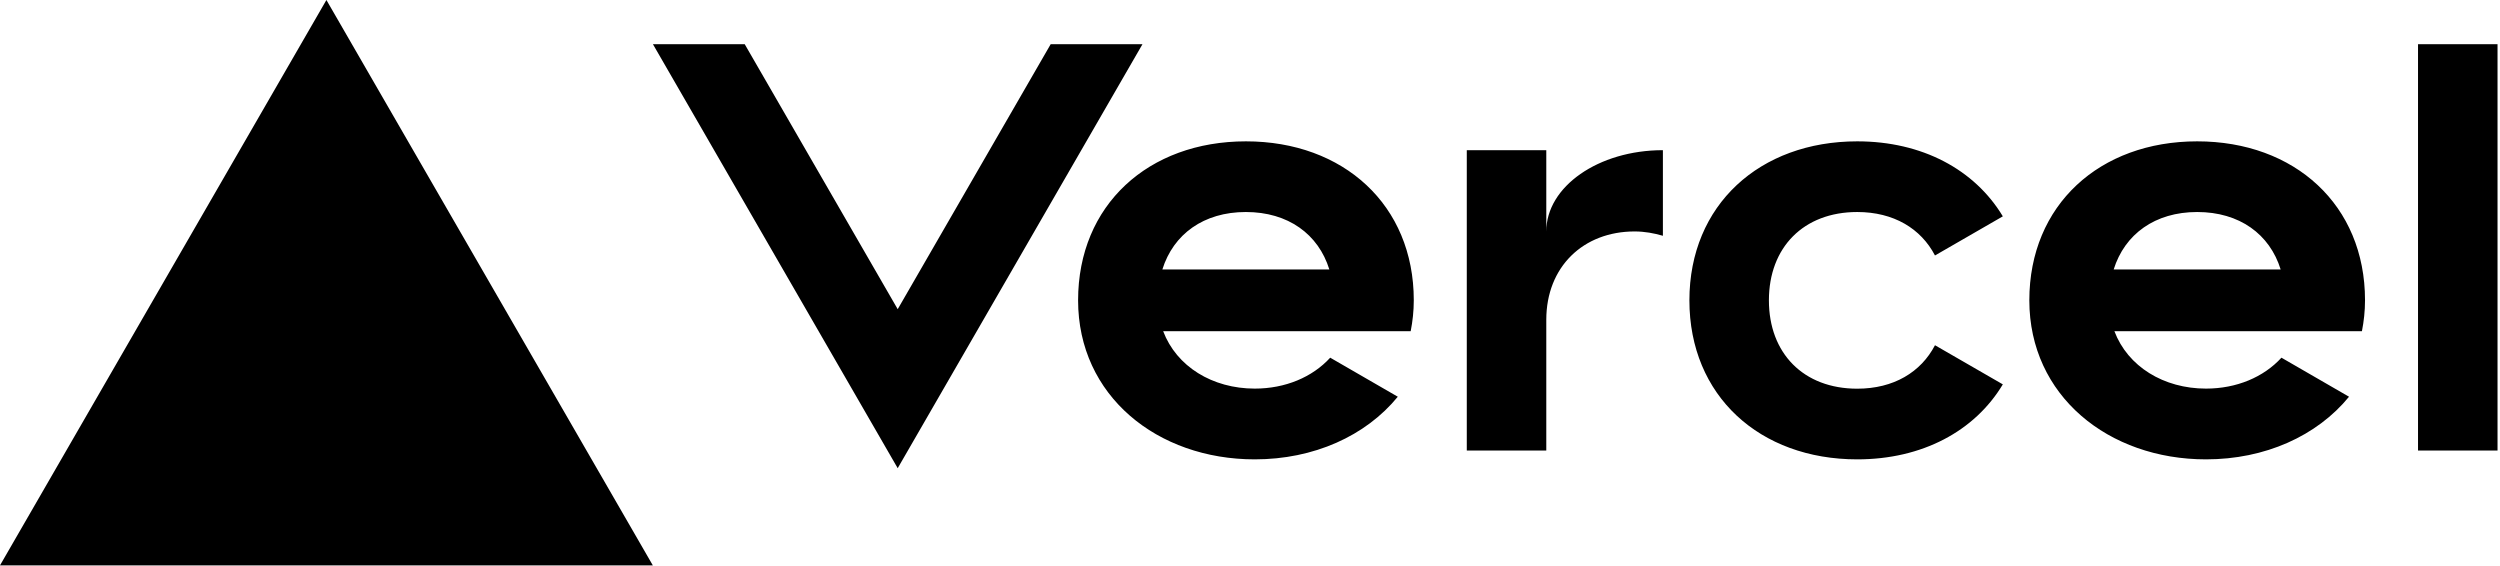
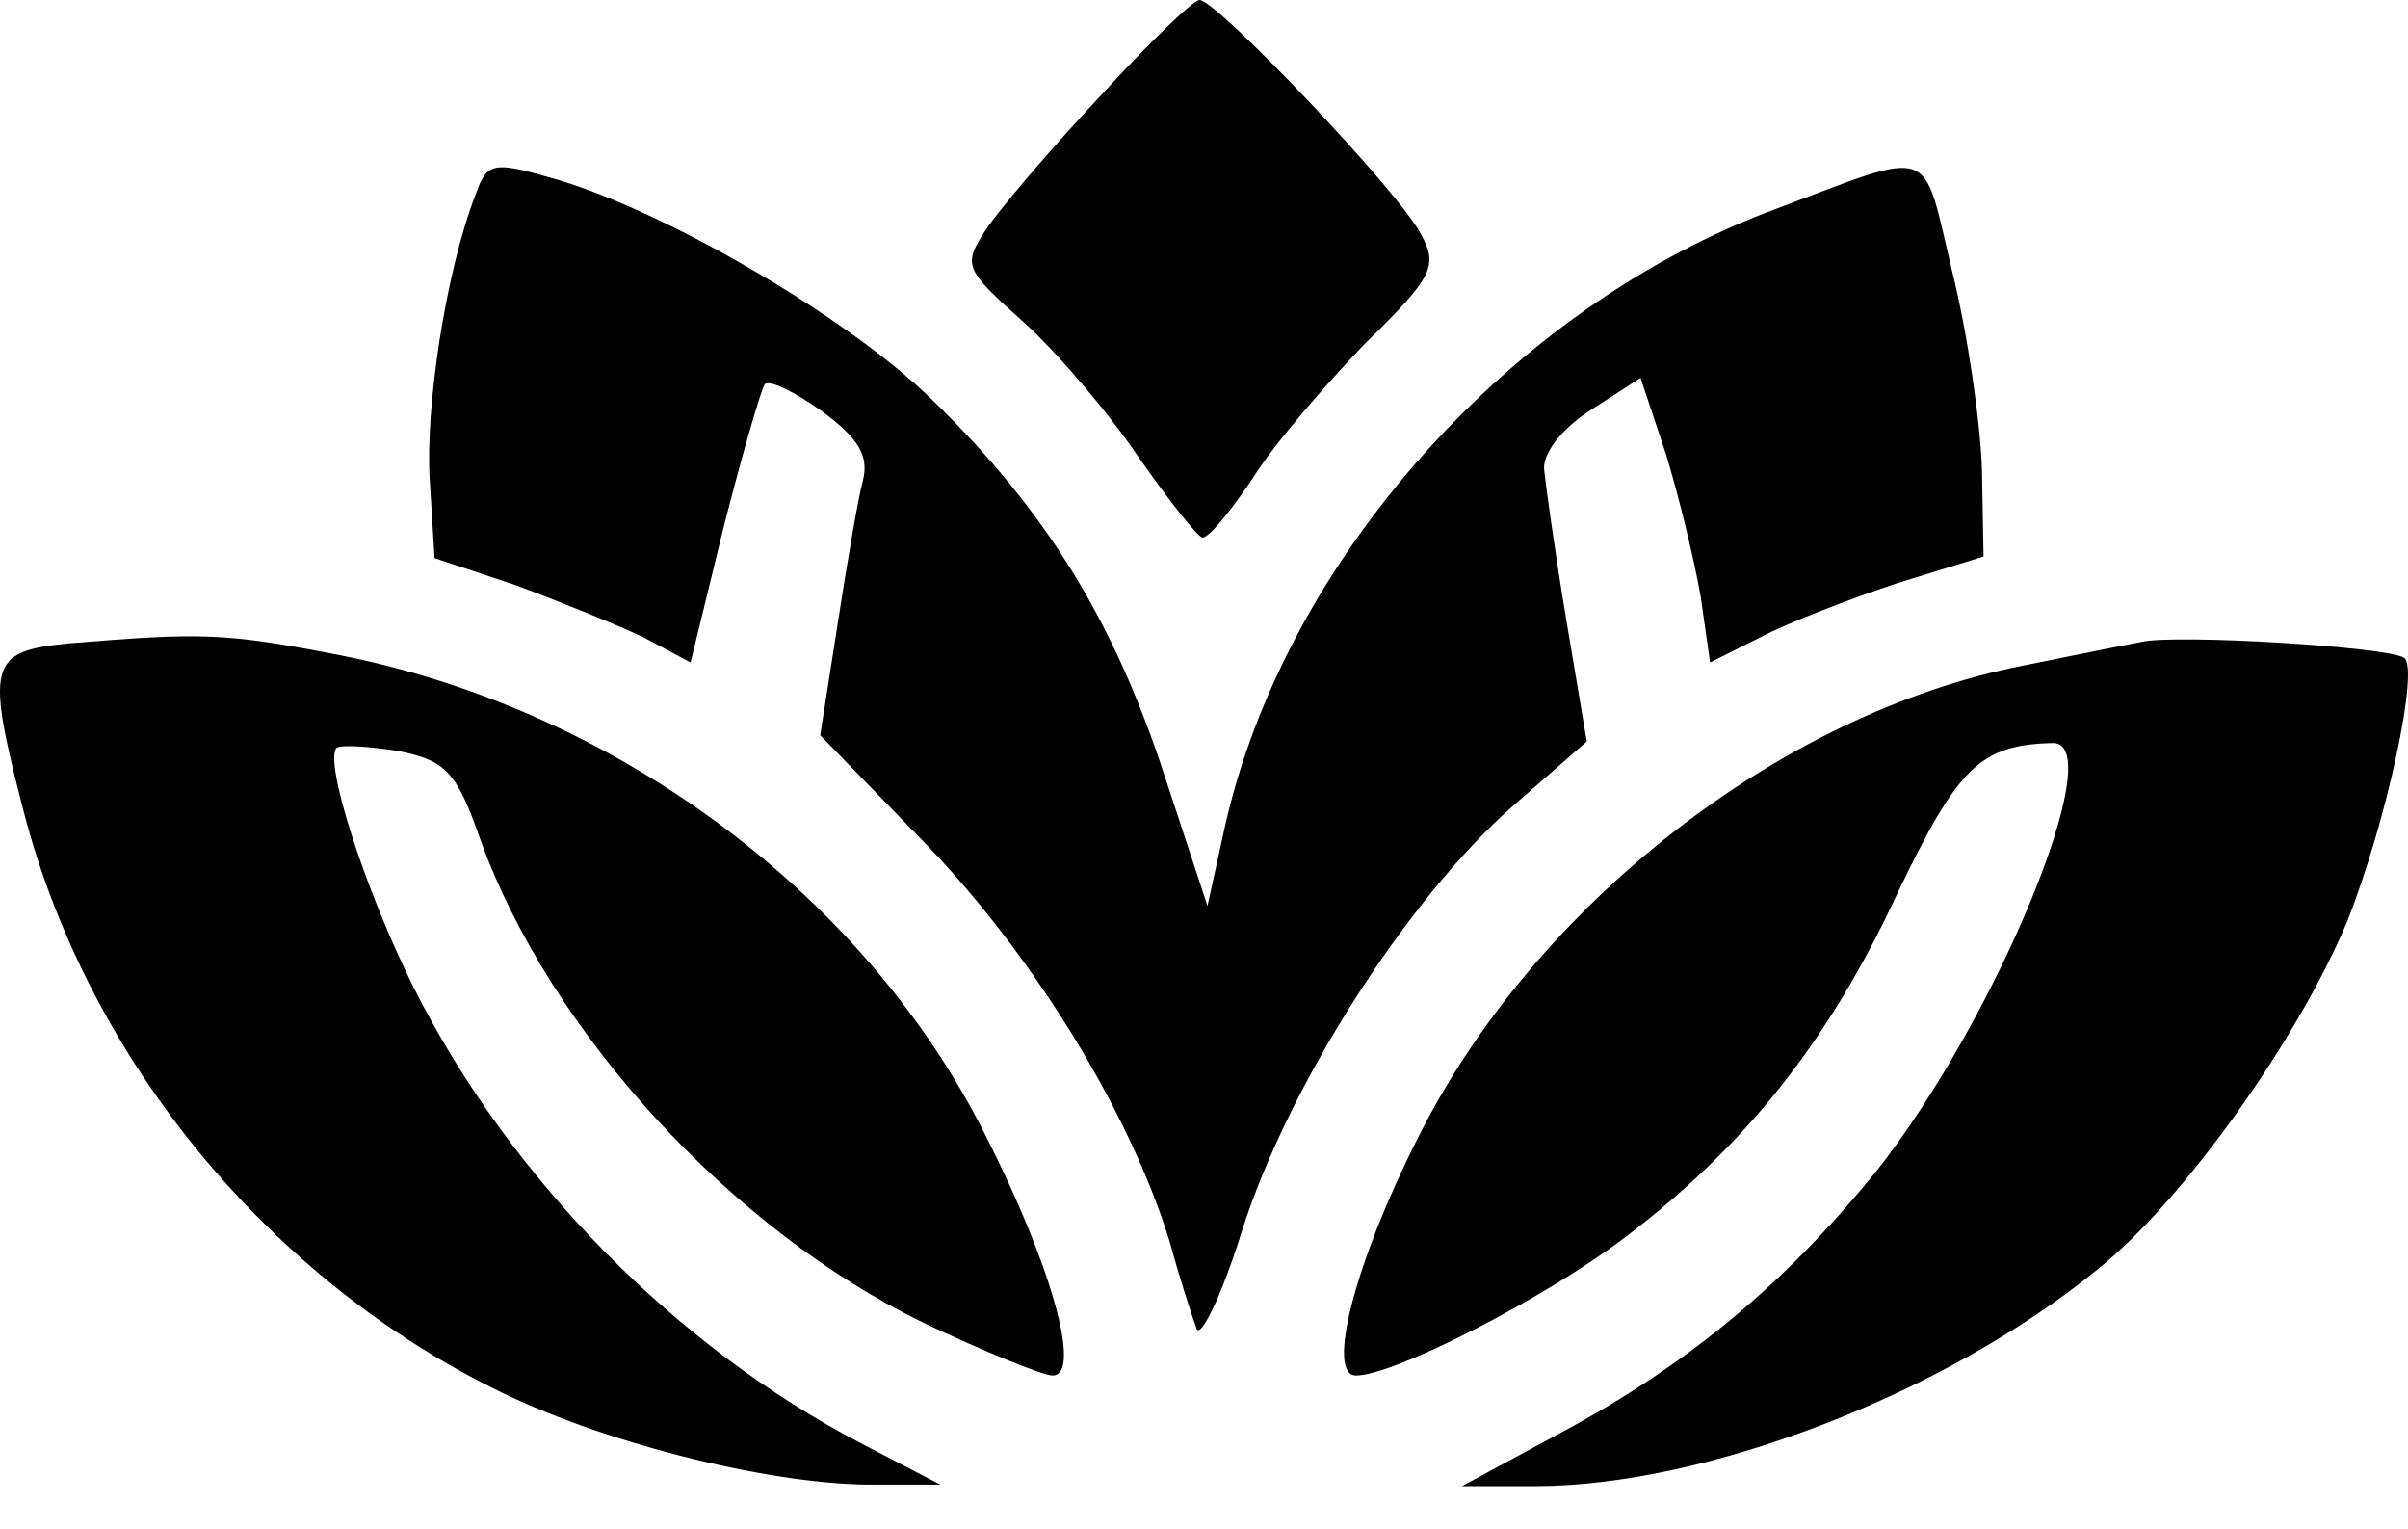
- <svg xmlns="http://www.w3.org/2000/svg" width="283" height="64" viewBox="0 0 283 64" fill="none">
-   <path d="M141.04 16c-11.04 0-19 7.2-19 18s8.96 18 20 18c6.67 0 12.55-2.64 16.19-7.09l-7.65-4.42c-2.02 2.21-5.09 3.5-8.54 3.5-4.79 0-8.86-2.5-10.37-6.5h28.02c.22-1.12.35-2.28.35-3.5 0-10.79-7.96-17.99-19-17.99zm-9.46 14.5c1.25-3.99 4.67-6.5 9.45-6.5 4.79 0 8.21 2.51 9.45 6.5h-18.9zM248.72 16c-11.04 0-19 7.2-19 18s8.96 18 20 18c6.67 0 12.55-2.64 16.19-7.09l-7.65-4.42c-2.02 2.21-5.09 3.5-8.54 3.5-4.79 0-8.86-2.5-10.37-6.5h28.02c.22-1.12.35-2.28.35-3.5 0-10.79-7.96-17.99-19-17.99zm-9.45 14.5c1.25-3.99 4.67-6.5 9.45-6.5 4.79 0 8.21 2.51 9.45 6.5h-18.9zM200.24 34c0 6 3.92 10 10 10 4.12 0 7.21-1.87 8.8-4.92l7.68 4.43c-3.18 5.3-9.14 8.49-16.48 8.49-11.05 0-19-7.2-19-18s7.96-18 19-18c7.34 0 13.29 3.19 16.48 8.49l-7.68 4.43c-1.59-3.05-4.68-4.92-8.8-4.92-6.07 0-10 4-10 10zm82.48-29v46h-9V5h9zM36.95 0L73.9 64H0L36.95 0zm92.38 5l-27.71 48L73.91 5H84.3l17.32 30 17.32-30h10.39zm58.91 12v9.69c-1-.29-2.06-.49-3.2-.49-5.81 0-10 4-10 10V51h-9V17h9v9.2c0-5.08 5.91-9.2 13.2-9.2z" fill="#000" />
+ <svg xmlns="http://www.w3.org/2000/svg" width="52" height="33" viewBox="0 0 52 33" fill="none">
+   <path d="M23.753 2.082C22.661 3.243 21.569 4.54 21.296 4.949C20.784 5.734 20.818 5.803 22.115 6.963C22.866 7.646 23.992 8.977 24.607 9.899C25.255 10.82 25.87 11.605 25.972 11.605C26.109 11.605 26.587 11.025 27.064 10.308C27.508 9.591 28.634 8.294 29.488 7.407C30.956 5.973 31.058 5.734 30.683 5.052C30.205 4.13 26.279 0 25.904 0C25.767 0 24.812 0.922 23.753 2.082Z" fill="black" />
+   <path d="M10.271 4.198C9.623 5.871 9.179 8.806 9.281 10.376L9.384 12.049L11.124 12.629C12.046 12.97 13.309 13.482 13.889 13.755L14.913 14.302L15.63 11.366C16.04 9.762 16.449 8.363 16.517 8.294C16.62 8.192 17.166 8.465 17.746 8.875C18.531 9.455 18.77 9.83 18.634 10.376C18.531 10.752 18.292 12.151 18.087 13.482L17.712 15.872L20.033 18.261C22.354 20.684 24.402 24.029 25.255 26.794C25.46 27.545 25.733 28.398 25.836 28.672C25.904 28.945 26.382 27.989 26.826 26.555C27.815 23.449 30.375 19.422 32.662 17.408L34.266 16.008L33.823 13.38C33.584 11.947 33.379 10.479 33.345 10.137C33.311 9.796 33.72 9.25 34.369 8.84L35.427 8.158L35.973 9.796C36.246 10.684 36.587 12.083 36.724 12.868L36.929 14.302L38.021 13.755C38.601 13.448 39.932 12.936 40.956 12.595L42.834 12.015L42.8 10.137C42.766 9.113 42.492 7.202 42.151 5.837C41.503 3.106 41.81 3.208 38.362 4.506C32.628 6.622 27.747 12.083 26.45 17.852L26.075 19.558L25.153 16.759C24.061 13.414 22.593 11.025 20.135 8.636C18.292 6.827 14.23 4.471 11.841 3.823C10.646 3.482 10.51 3.516 10.271 4.198Z" fill="black" />
+   <path d="M1.465 13.892C-0.242 14.063 -0.31 14.336 0.509 17.51C1.909 22.903 5.834 27.648 10.851 30.071C13.172 31.197 16.79 32.085 18.941 32.051H20.306L18.599 31.163C14.606 29.081 11.022 25.463 8.94 21.333C7.882 19.217 6.994 16.452 7.267 16.145C7.37 16.077 7.95 16.111 8.599 16.213C9.623 16.418 9.861 16.657 10.373 18.125C11.875 22.289 15.801 26.555 19.965 28.569C21.262 29.184 22.525 29.696 22.73 29.696C23.378 29.696 22.695 27.272 21.262 24.473C18.668 19.319 13.343 15.36 7.438 14.165C4.844 13.653 4.366 13.653 1.465 13.892Z" fill="black" />
+   <path d="M46.247 13.858C45.872 13.926 44.711 14.165 43.687 14.37C38.465 15.394 33.14 19.524 30.614 24.576C29.249 27.272 28.634 29.696 29.283 29.696C30.102 29.696 33.379 28.023 35.12 26.692C37.68 24.746 39.489 22.494 40.991 19.251C42.288 16.554 42.766 16.077 44.336 16.042C45.564 16.042 43.107 22.016 40.513 25.292C38.601 27.648 36.519 29.422 33.72 30.924L31.57 32.085H33.14C36.826 32.085 41.98 30.105 45.291 27.409C47.169 25.907 49.626 22.425 50.684 19.899C51.538 17.749 52.254 14.404 51.913 14.199C51.538 13.96 46.964 13.687 46.247 13.858Z" fill="black" />
</svg>
